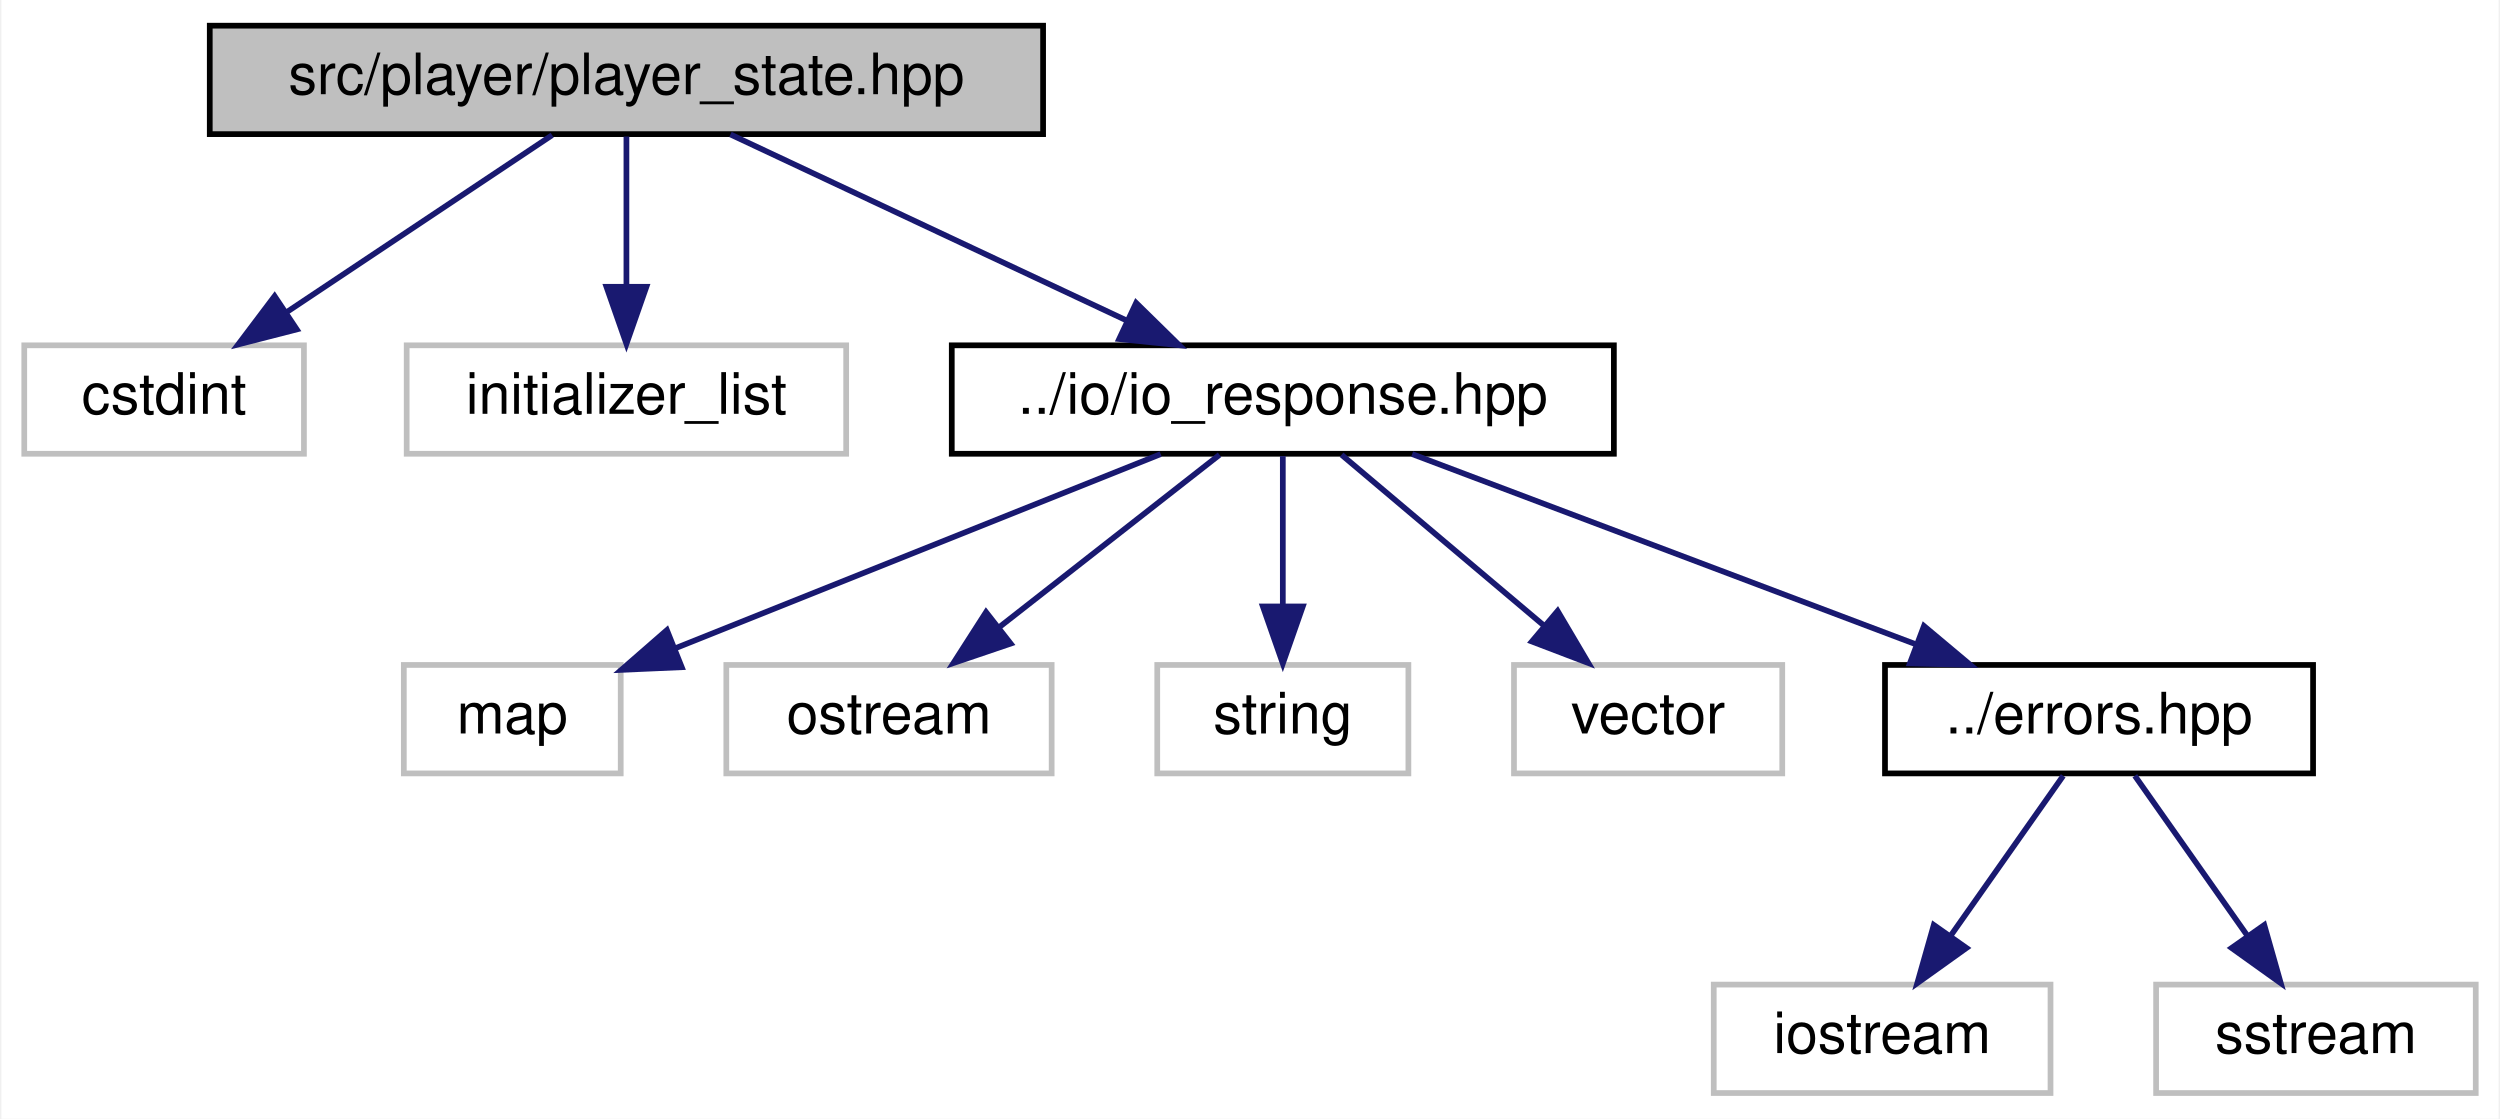
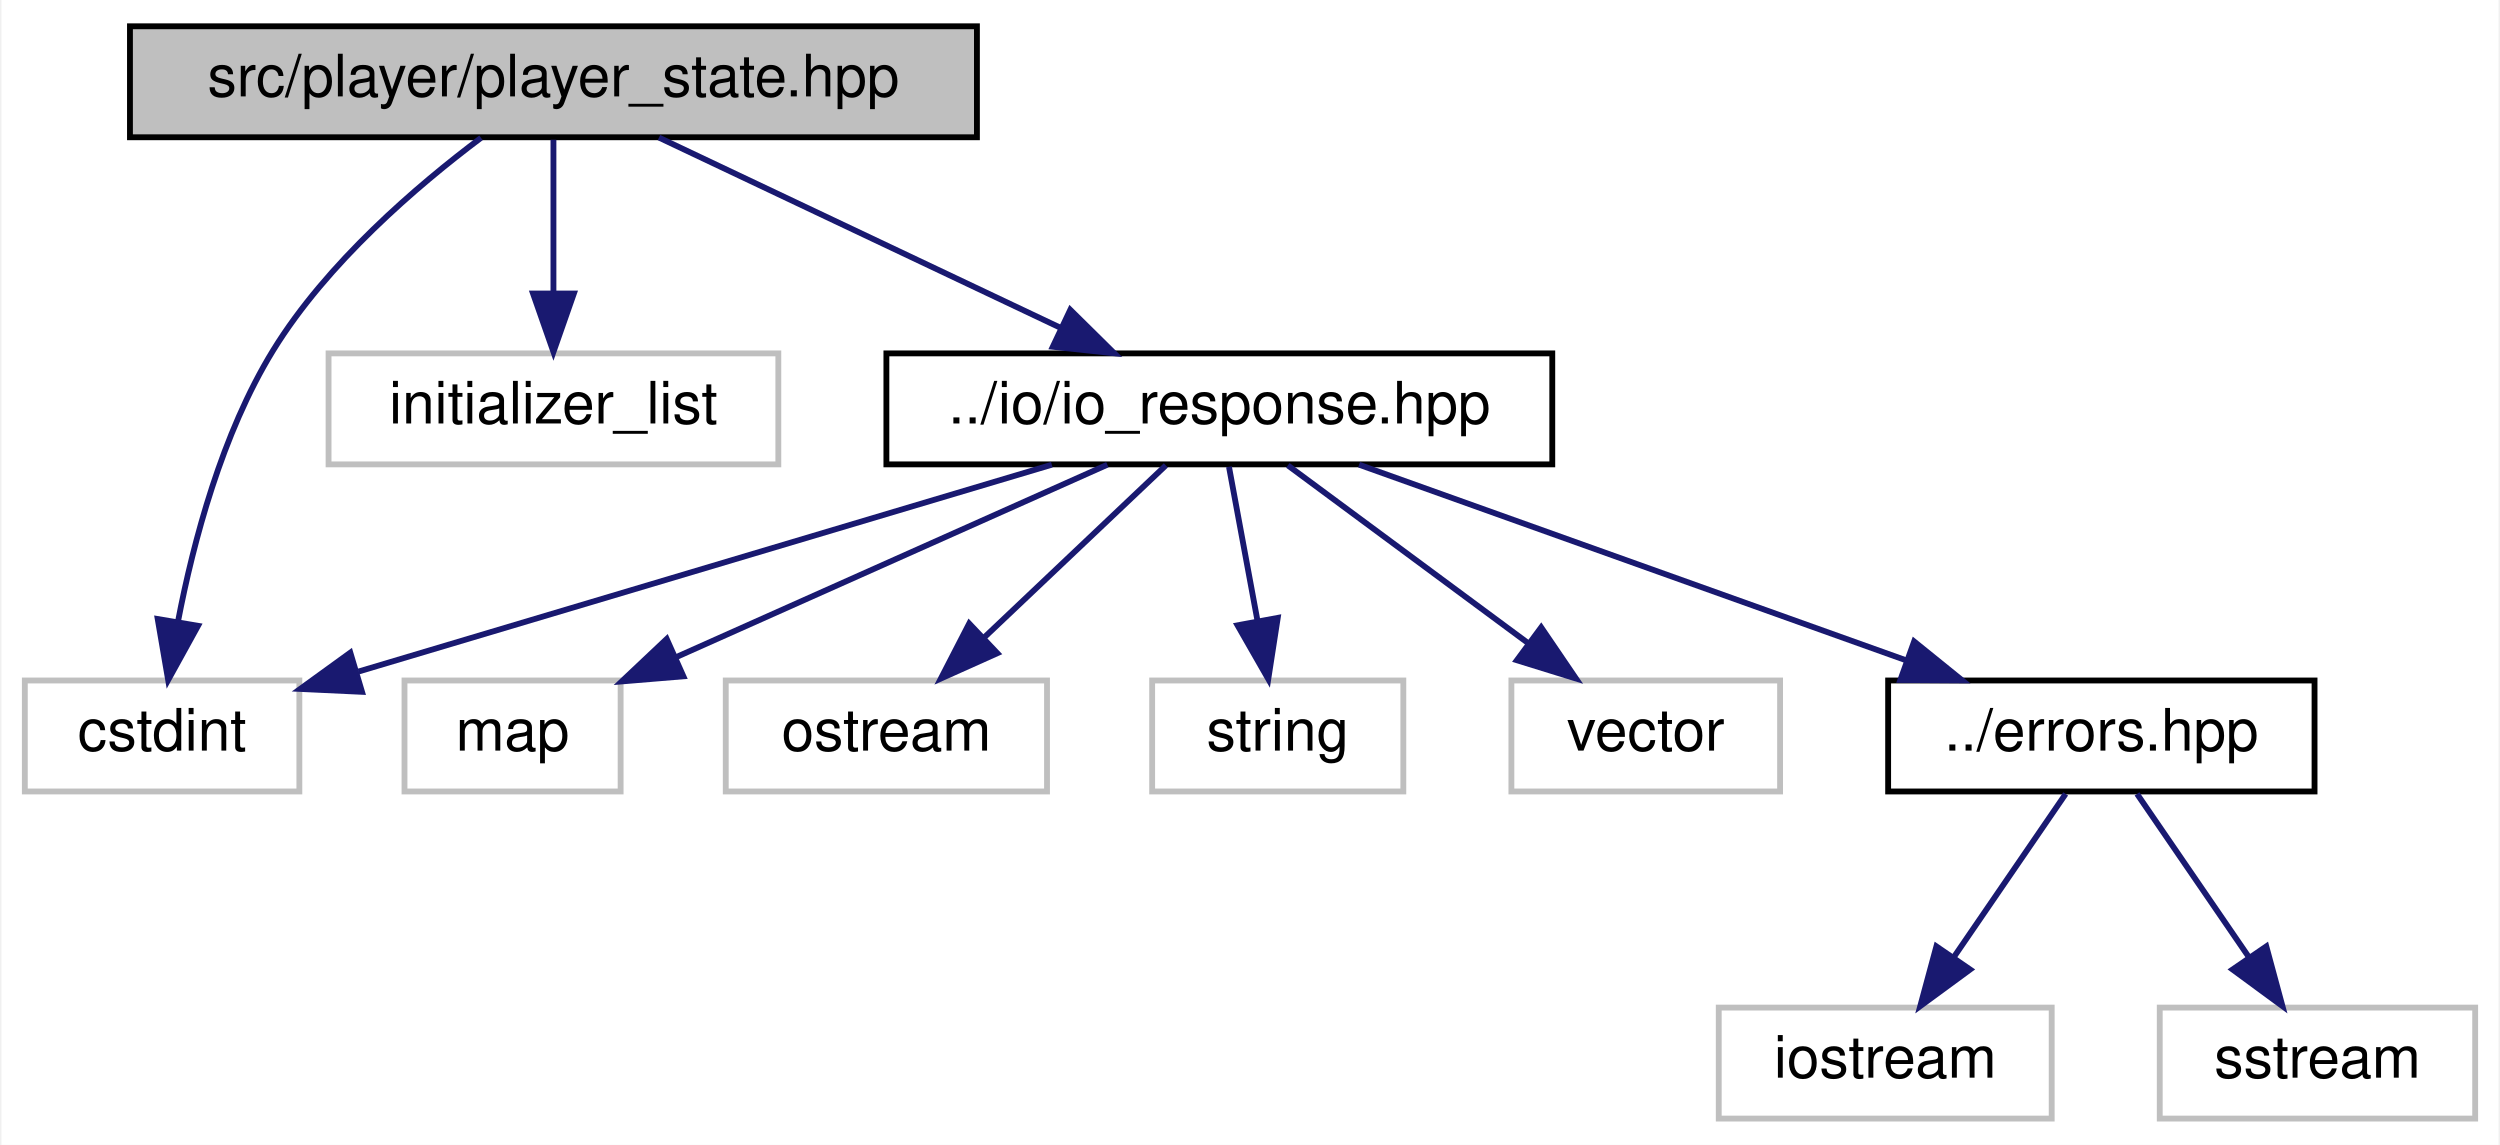
- <svg xmlns="http://www.w3.org/2000/svg" xmlns:xlink="http://www.w3.org/1999/xlink" width="438pt" height="196pt" viewBox="0.00 0.00 437.50 196.00">
+ <svg xmlns="http://www.w3.org/2000/svg" xmlns:xlink="http://www.w3.org/1999/xlink" width="428pt" height="196pt" viewBox="0.00 0.00 427.50 196.00">
  <g id="graph0" class="graph" transform="scale(1 1) rotate(0) translate(4 192)">
-     <polygon fill="white" stroke="none" points="-4,4 -4,-192 433.5,-192 433.5,4 -4,4" />
+     <polygon fill="white" stroke="none" points="-4,4 -4,-192 423.5,-192 423.5,4 -4,4" />
    <g id="node1" class="node">
-       <polygon fill="#bfbfbf" stroke="black" points="32.5,-168.5 32.5,-187.5 178.5,-187.5 178.5,-168.5 32.5,-168.5" />
-       <text text-anchor="middle" x="105.5" y="-175.5" font-family="Helvetica,sans-Serif" font-size="10.00">src/player/player_state.hpp</text>
+       <polygon fill="#bfbfbf" stroke="black" points="18,-168.5 18,-187.5 163,-187.5 163,-168.5 18,-168.5" />
+       <text text-anchor="middle" x="90.5" y="-175.5" font-family="Helvetica,sans-Serif" font-size="10.00">src/player/player_state.hpp</text>
    </g>
    <g id="node2" class="node">
-       <polygon fill="white" stroke="#bfbfbf" points="0,-112.5 0,-131.5 49,-131.5 49,-112.5 0,-112.5" />
-       <text text-anchor="middle" x="24.5" y="-119.5" font-family="Helvetica,sans-Serif" font-size="10.00">cstdint</text>
+       <polygon fill="white" stroke="#bfbfbf" points="0,-56.5 0,-75.5 47,-75.5 47,-56.5 0,-56.5" />
+       <text text-anchor="middle" x="23.5" y="-63.5" font-family="Helvetica,sans-Serif" font-size="10.00">cstdint</text>
    </g>
    <g id="edge1" class="edge">
-       <path fill="none" stroke="midnightblue" d="M92.486,-168.324C79.968,-159.979 60.818,-147.212 46.029,-137.352" />
-       <polygon fill="midnightblue" stroke="midnightblue" points="47.744,-134.289 37.482,-131.655 43.861,-140.114 47.744,-134.289" />
+       <path fill="none" stroke="midnightblue" d="M78.098,-168.399C67.209,-160.228 51.71,-146.987 42.5,-132 33.748,-117.757 28.857,-99.284 26.237,-85.673" />
+       <polygon fill="midnightblue" stroke="midnightblue" points="29.65,-84.863 24.537,-75.584 22.748,-86.026 29.65,-84.863" />
    </g>
    <g id="node3" class="node">
-       <polygon fill="white" stroke="#bfbfbf" points="67,-112.5 67,-131.5 144,-131.5 144,-112.5 67,-112.5" />
-       <text text-anchor="middle" x="105.5" y="-119.5" font-family="Helvetica,sans-Serif" font-size="10.00">initializer_list</text>
+       <polygon fill="white" stroke="#bfbfbf" points="52,-112.5 52,-131.5 129,-131.5 129,-112.5 52,-112.5" />
+       <text text-anchor="middle" x="90.5" y="-119.5" font-family="Helvetica,sans-Serif" font-size="10.00">initializer_list</text>
    </g>
    <g id="edge2" class="edge">
-       <path fill="none" stroke="midnightblue" d="M105.5,-168.083C105.5,-161.006 105.5,-150.861 105.5,-141.986" />
-       <polygon fill="midnightblue" stroke="midnightblue" points="109,-141.751 105.5,-131.751 102,-141.751 109,-141.751" />
+       <path fill="none" stroke="midnightblue" d="M90.5,-168.083C90.5,-161.006 90.5,-150.861 90.5,-141.986" />
+       <polygon fill="midnightblue" stroke="midnightblue" points="94,-141.751 90.5,-131.751 87,-141.751 94,-141.751" />
    </g>
    <g id="node4" class="node">
      <g id="a_node4">
        <a xlink:href="io__response_8hpp.html" target="_top" xlink:title="Declaration of classes pertaining to responses to the client. ">
-           <polygon fill="white" stroke="black" points="162.5,-112.5 162.5,-131.5 278.5,-131.5 278.5,-112.5 162.5,-112.5" />
-           <text text-anchor="middle" x="220.5" y="-119.5" font-family="Helvetica,sans-Serif" font-size="10.00">../io/io_response.hpp</text>
+           <polygon fill="white" stroke="black" points="147.5,-112.5 147.5,-131.5 261.5,-131.5 261.5,-112.5 147.5,-112.5" />
+           <text text-anchor="middle" x="204.5" y="-119.5" font-family="Helvetica,sans-Serif" font-size="10.00">../io/io_response.hpp</text>
        </a>
      </g>
    </g>
    <g id="edge3" class="edge">
-       <path fill="none" stroke="midnightblue" d="M123.722,-168.444C142.396,-159.675 171.656,-145.935 193.117,-135.858" />
-       <polygon fill="midnightblue" stroke="midnightblue" points="194.799,-138.935 202.363,-131.516 191.824,-132.599 194.799,-138.935" />
+       <path fill="none" stroke="midnightblue" d="M108.564,-168.444C127.075,-159.675 156.081,-145.935 177.355,-135.858" />
+       <polygon fill="midnightblue" stroke="midnightblue" points="178.982,-138.96 186.521,-131.516 175.985,-132.634 178.982,-138.96" />
+     </g>
+     <g id="edge4" class="edge">
+       <path fill="none" stroke="midnightblue" d="M175.82,-112.444C143.57,-102.822 91.257,-87.215 57.114,-77.028" />
+       <polygon fill="midnightblue" stroke="midnightblue" points="57.726,-73.559 47.143,-74.054 55.725,-80.267 57.726,-73.559" />
    </g>
    <g id="node5" class="node">
-       <polygon fill="white" stroke="#bfbfbf" points="66.5,-56.5 66.5,-75.5 104.5,-75.5 104.5,-56.5 66.5,-56.5" />
-       <text text-anchor="middle" x="85.5" y="-63.5" font-family="Helvetica,sans-Serif" font-size="10.00">map</text>
+       <polygon fill="white" stroke="#bfbfbf" points="65,-56.5 65,-75.5 102,-75.5 102,-56.5 65,-56.5" />
+       <text text-anchor="middle" x="83.5" y="-63.5" font-family="Helvetica,sans-Serif" font-size="10.00">map</text>
    </g>
-     <g id="edge4" class="edge">
-       <path fill="none" stroke="midnightblue" d="M199.109,-112.444C176.136,-103.255 139.515,-88.606 114.086,-78.434" />
-       <polygon fill="midnightblue" stroke="midnightblue" points="115.193,-75.108 104.608,-74.643 112.593,-81.607 115.193,-75.108" />
+     <g id="edge5" class="edge">
+       <path fill="none" stroke="midnightblue" d="M185.327,-112.444C165.475,-103.584 134.25,-89.649 111.609,-79.544" />
+       <polygon fill="midnightblue" stroke="midnightblue" points="112.744,-76.218 102.186,-75.339 109.891,-82.611 112.744,-76.218" />
    </g>
    <g id="node6" class="node">
-       <polygon fill="white" stroke="#bfbfbf" points="123,-56.5 123,-75.5 180,-75.5 180,-56.5 123,-56.5" />
-       <text text-anchor="middle" x="151.5" y="-63.5" font-family="Helvetica,sans-Serif" font-size="10.00">ostream</text>
+       <polygon fill="white" stroke="#bfbfbf" points="120,-56.5 120,-75.5 175,-75.5 175,-56.5 120,-56.5" />
+       <text text-anchor="middle" x="147.5" y="-63.5" font-family="Helvetica,sans-Serif" font-size="10.00">ostream</text>
    </g>
-     <g id="edge5" class="edge">
-       <path fill="none" stroke="midnightblue" d="M209.414,-112.324C199.014,-104.185 183.239,-91.84 170.778,-82.087" />
-       <polygon fill="midnightblue" stroke="midnightblue" points="172.82,-79.241 162.788,-75.834 168.506,-84.753 172.82,-79.241" />
+     <g id="edge6" class="edge">
+       <path fill="none" stroke="midnightblue" d="M195.342,-112.324C186.999,-104.42 174.468,-92.548 164.323,-82.938" />
+       <polygon fill="midnightblue" stroke="midnightblue" points="166.491,-80.171 156.825,-75.834 161.677,-85.252 166.491,-80.171" />
    </g>
    <g id="node7" class="node">
-       <polygon fill="white" stroke="#bfbfbf" points="198.5,-56.5 198.5,-75.5 242.5,-75.5 242.5,-56.5 198.5,-56.5" />
-       <text text-anchor="middle" x="220.5" y="-63.5" font-family="Helvetica,sans-Serif" font-size="10.00">string</text>
+       <polygon fill="white" stroke="#bfbfbf" points="193,-56.5 193,-75.5 236,-75.5 236,-56.5 193,-56.5" />
+       <text text-anchor="middle" x="214.5" y="-63.5" font-family="Helvetica,sans-Serif" font-size="10.00">string</text>
    </g>
-     <g id="edge6" class="edge">
-       <path fill="none" stroke="midnightblue" d="M220.5,-112.083C220.5,-105.006 220.5,-94.861 220.5,-85.987" />
-       <polygon fill="midnightblue" stroke="midnightblue" points="224,-85.751 220.5,-75.751 217,-85.751 224,-85.751" />
+     <g id="edge7" class="edge">
+       <path fill="none" stroke="midnightblue" d="M206.151,-112.083C207.476,-104.927 209.382,-94.635 211.039,-85.691" />
+       <polygon fill="midnightblue" stroke="midnightblue" points="214.5,-86.221 212.879,-75.751 207.617,-84.947 214.5,-86.221" />
    </g>
    <g id="node8" class="node">
-       <polygon fill="white" stroke="#bfbfbf" points="261,-56.5 261,-75.5 308,-75.5 308,-56.5 261,-56.5" />
-       <text text-anchor="middle" x="284.5" y="-63.5" font-family="Helvetica,sans-Serif" font-size="10.00">vector</text>
+       <polygon fill="white" stroke="#bfbfbf" points="254.5,-56.5 254.5,-75.5 300.5,-75.5 300.5,-56.5 254.5,-56.5" />
+       <text text-anchor="middle" x="277.5" y="-63.5" font-family="Helvetica,sans-Serif" font-size="10.00">vector</text>
    </g>
-     <g id="edge7" class="edge">
-       <path fill="none" stroke="midnightblue" d="M230.783,-112.324C240.336,-104.263 254.78,-92.076 266.284,-82.37" />
-       <polygon fill="midnightblue" stroke="midnightblue" points="268.644,-84.958 274.03,-75.834 264.13,-79.608 268.644,-84.958" />
+     <g id="edge8" class="edge">
+       <path fill="none" stroke="midnightblue" d="M216.229,-112.324C227.337,-104.107 244.242,-91.602 257.483,-81.807" />
+       <polygon fill="midnightblue" stroke="midnightblue" points="259.6,-84.595 265.558,-75.834 255.437,-78.967 259.6,-84.595" />
    </g>
    <g id="node9" class="node">
      <g id="a_node9">
        <a xlink:href="errors_8hpp.html" target="_top" xlink:title="Declarations of the playd Error exception set. ">
-           <polygon fill="white" stroke="black" points="326,-56.5 326,-75.5 401,-75.5 401,-56.5 326,-56.5" />
-           <text text-anchor="middle" x="363.5" y="-63.5" font-family="Helvetica,sans-Serif" font-size="10.00">../errors.hpp</text>
+           <polygon fill="white" stroke="black" points="319,-56.5 319,-75.5 392,-75.5 392,-56.5 319,-56.5" />
+           <text text-anchor="middle" x="355.5" y="-63.5" font-family="Helvetica,sans-Serif" font-size="10.00">../errors.hpp</text>
        </a>
      </g>
    </g>
-     <g id="edge8" class="edge">
-       <path fill="none" stroke="midnightblue" d="M243.159,-112.444C266.902,-103.478 304.409,-89.314 331.238,-79.183" />
-       <polygon fill="midnightblue" stroke="midnightblue" points="332.829,-82.323 340.947,-75.516 330.356,-75.775 332.829,-82.323" />
+     <g id="edge9" class="edge">
+       <path fill="none" stroke="midnightblue" d="M228.426,-112.444C253.719,-103.399 293.802,-89.064 322.18,-78.916" />
+       <polygon fill="midnightblue" stroke="midnightblue" points="323.448,-82.179 331.686,-75.516 321.091,-75.588 323.448,-82.179" />
    </g>
    <g id="node10" class="node">
-       <polygon fill="white" stroke="#bfbfbf" points="296,-0.5 296,-19.5 355,-19.5 355,-0.5 296,-0.5" />
-       <text text-anchor="middle" x="325.5" y="-7.5" font-family="Helvetica,sans-Serif" font-size="10.00">iostream</text>
+       <polygon fill="white" stroke="#bfbfbf" points="290,-0.5 290,-19.5 347,-19.5 347,-0.5 290,-0.5" />
+       <text text-anchor="middle" x="318.5" y="-7.5" font-family="Helvetica,sans-Serif" font-size="10.00">iostream</text>
    </g>
-     <g id="edge9" class="edge">
-       <path fill="none" stroke="midnightblue" d="M357.225,-56.083C351.858,-48.455 343.982,-37.264 337.421,-27.941" />
-       <polygon fill="midnightblue" stroke="midnightblue" points="340.275,-25.915 331.658,-19.751 334.551,-29.943 340.275,-25.915" />
+     <g id="edge10" class="edge">
+       <path fill="none" stroke="midnightblue" d="M349.39,-56.083C344.218,-48.534 336.654,-37.495 330.306,-28.23" />
+       <polygon fill="midnightblue" stroke="midnightblue" points="333.036,-26.022 324.496,-19.751 327.261,-29.979 333.036,-26.022" />
    </g>
    <g id="node11" class="node">
-       <polygon fill="white" stroke="#bfbfbf" points="373.5,-0.5 373.5,-19.5 429.5,-19.5 429.5,-0.5 373.5,-0.5" />
-       <text text-anchor="middle" x="401.5" y="-7.5" font-family="Helvetica,sans-Serif" font-size="10.00">sstream</text>
+       <polygon fill="white" stroke="#bfbfbf" points="365.5,-0.5 365.5,-19.5 419.5,-19.5 419.5,-0.5 365.5,-0.5" />
+       <text text-anchor="middle" x="392.5" y="-7.5" font-family="Helvetica,sans-Serif" font-size="10.00">sstream</text>
    </g>
-     <g id="edge10" class="edge">
-       <path fill="none" stroke="midnightblue" d="M369.775,-56.083C375.142,-48.455 383.018,-37.264 389.579,-27.941" />
-       <polygon fill="midnightblue" stroke="midnightblue" points="392.449,-29.943 395.342,-19.751 386.725,-25.915 392.449,-29.943" />
+     <g id="edge11" class="edge">
+       <path fill="none" stroke="midnightblue" d="M361.61,-56.083C366.782,-48.534 374.346,-37.495 380.694,-28.23" />
+       <polygon fill="midnightblue" stroke="midnightblue" points="383.739,-29.979 386.504,-19.751 377.964,-26.022 383.739,-29.979" />
    </g>
  </g>
</svg>
